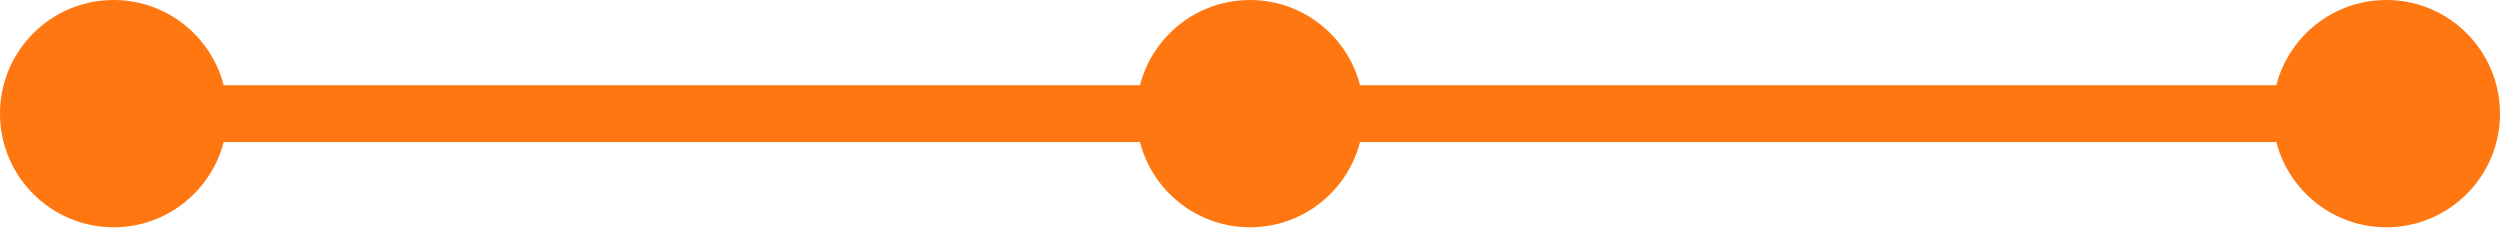
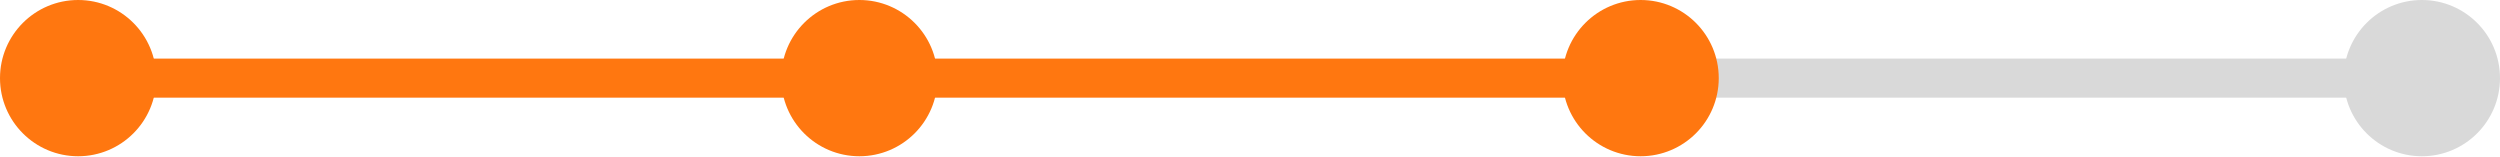
- <svg xmlns="http://www.w3.org/2000/svg" width="176" height="16" viewBox="0 0 176 16" fill="none">
-   <rect x="8" y="6" width="80" height="4" fill="#FF7710" />
-   <rect x="88" y="6" width="80" height="4" fill="#FF7710" />
+ <svg xmlns="http://www.w3.org/2000/svg" width="256" height="16" viewBox="0 0 256 16" fill="none">
+   <rect x="4" y="6" width="80" height="4" fill="#FF7710" />
+   <rect x="84" y="6" width="80" height="4" fill="#FF7710" />
+   <rect x="164" y="6" width="80" height="4" fill="#D9D9D9" />
  <circle cx="8" cy="8" r="8" fill="#FF7710" />
  <circle cx="88" cy="8" r="8" fill="#FF7710" />
  <circle cx="168" cy="8" r="8" fill="#FF7710" />
+   <circle cx="248" cy="8" r="8" fill="#D9D9D9" />
</svg>
